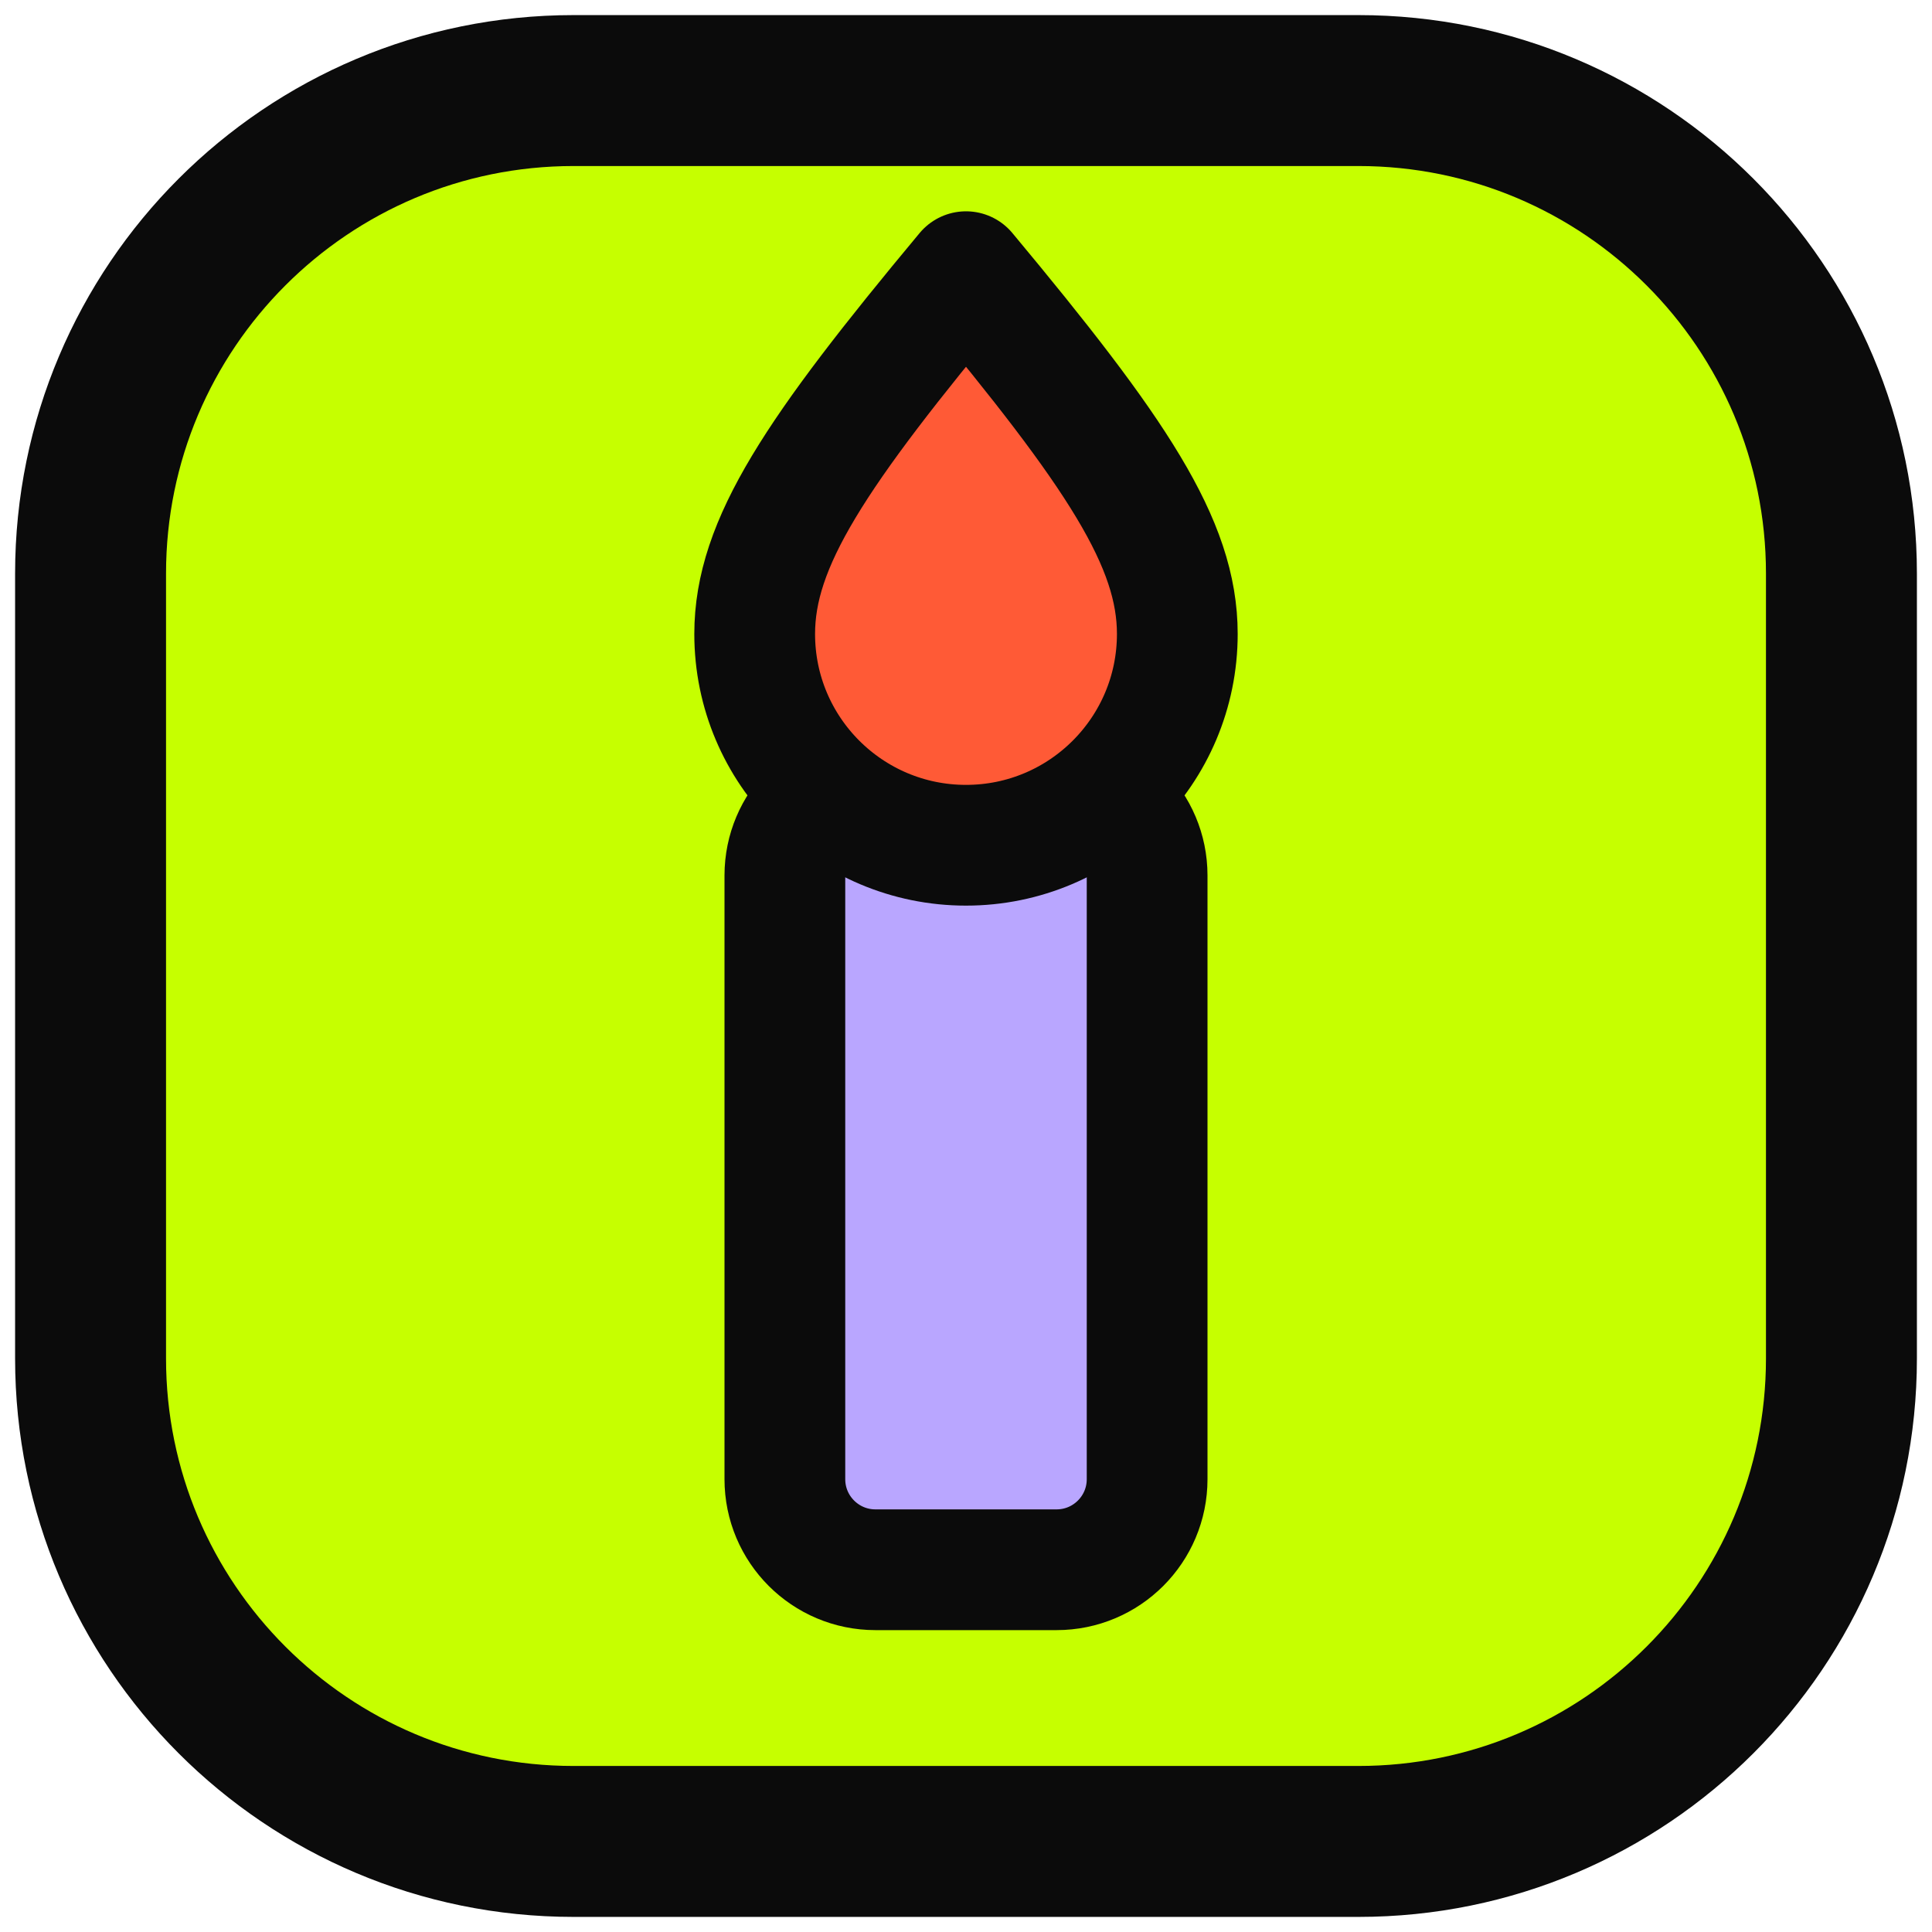
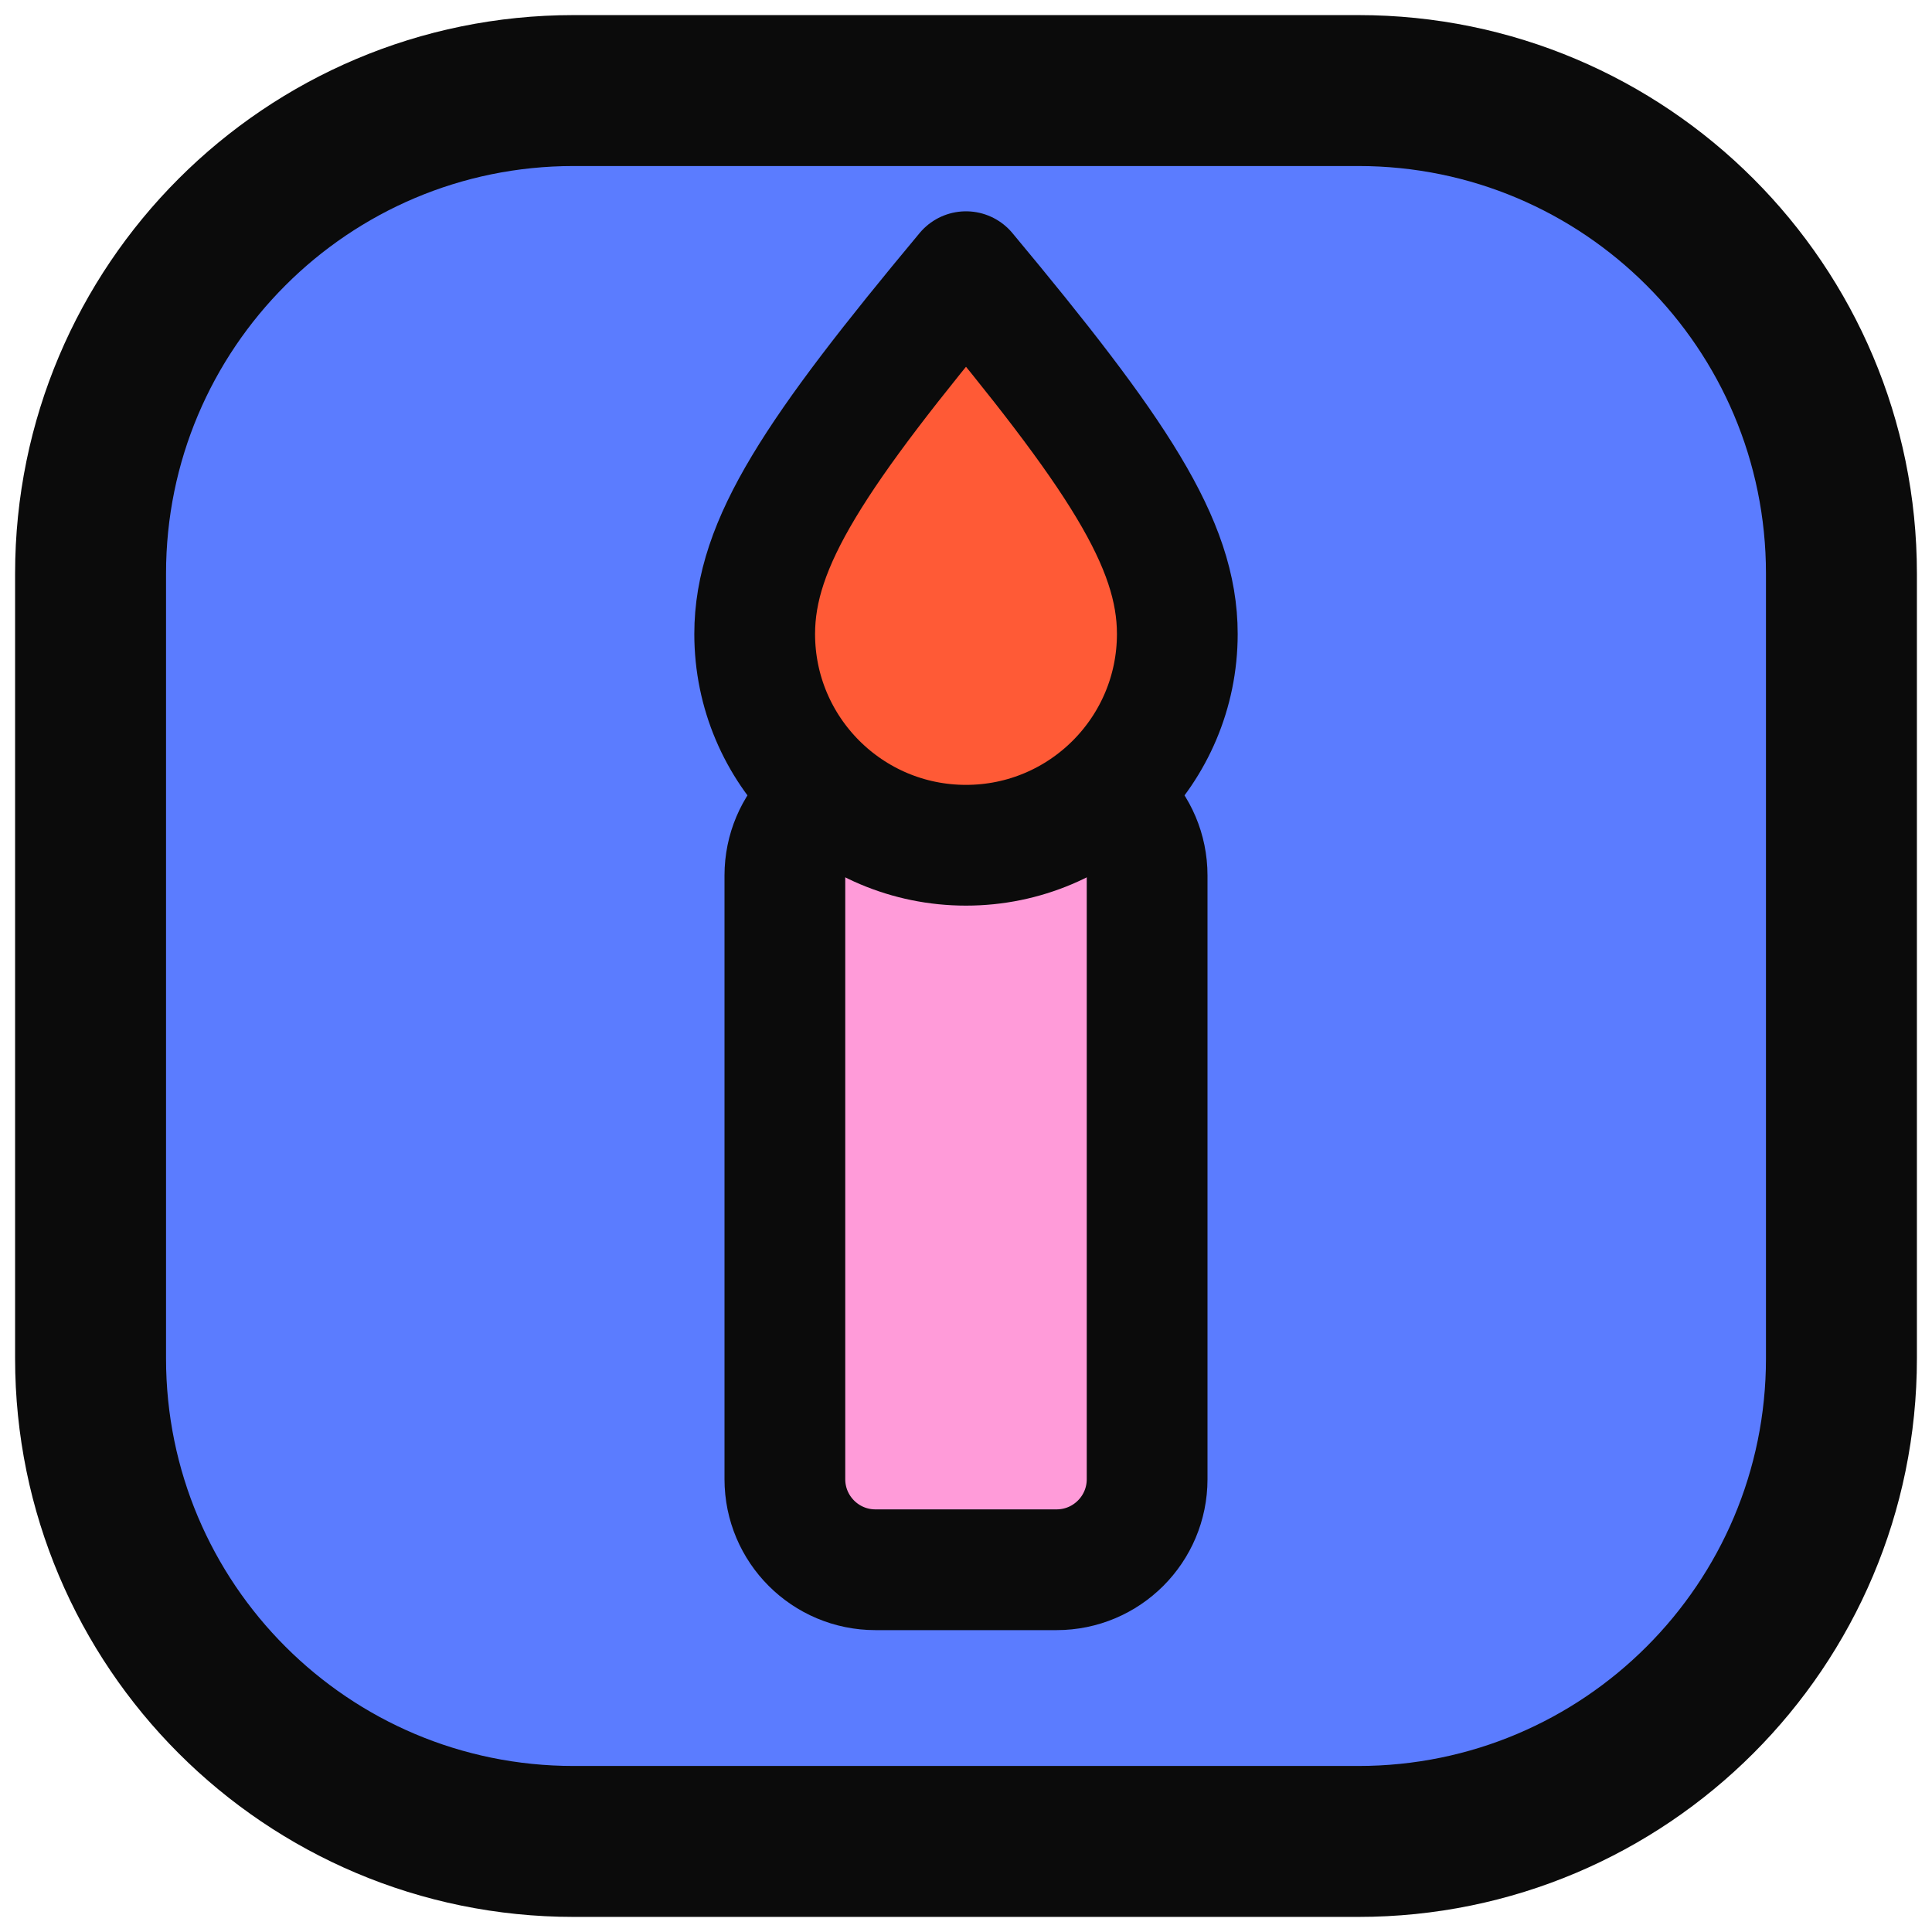
<svg xmlns="http://www.w3.org/2000/svg" viewBox="0 0 64 64">
-   <rect x="3" y="3" width="58" height="58" rx="16" fill="#c6ff00" stroke="#0b0b0b" stroke-width="5" />
-   <rect x="26" y="26" width="12" height="26" rx="3" fill="#b9a6ff" stroke="#0b0b0b" stroke-width="4" />
+   <rect x="3" y="3" width="58" height="58" rx="16" fill="#5b7cff" stroke="#0b0b0b" stroke-width="5" />
+   <rect x="26" y="26" width="12" height="26" rx="3" fill="#ff9bd9" stroke="#0b0b0b" stroke-width="4" />
  <path d="M32 9c5 6 7 9 7 12a7 7 0 0 1-14 0c0-3 2-6 7-12z" fill="#ff5a36" stroke="#0b0b0b" stroke-width="4" stroke-linejoin="round" />
</svg>
